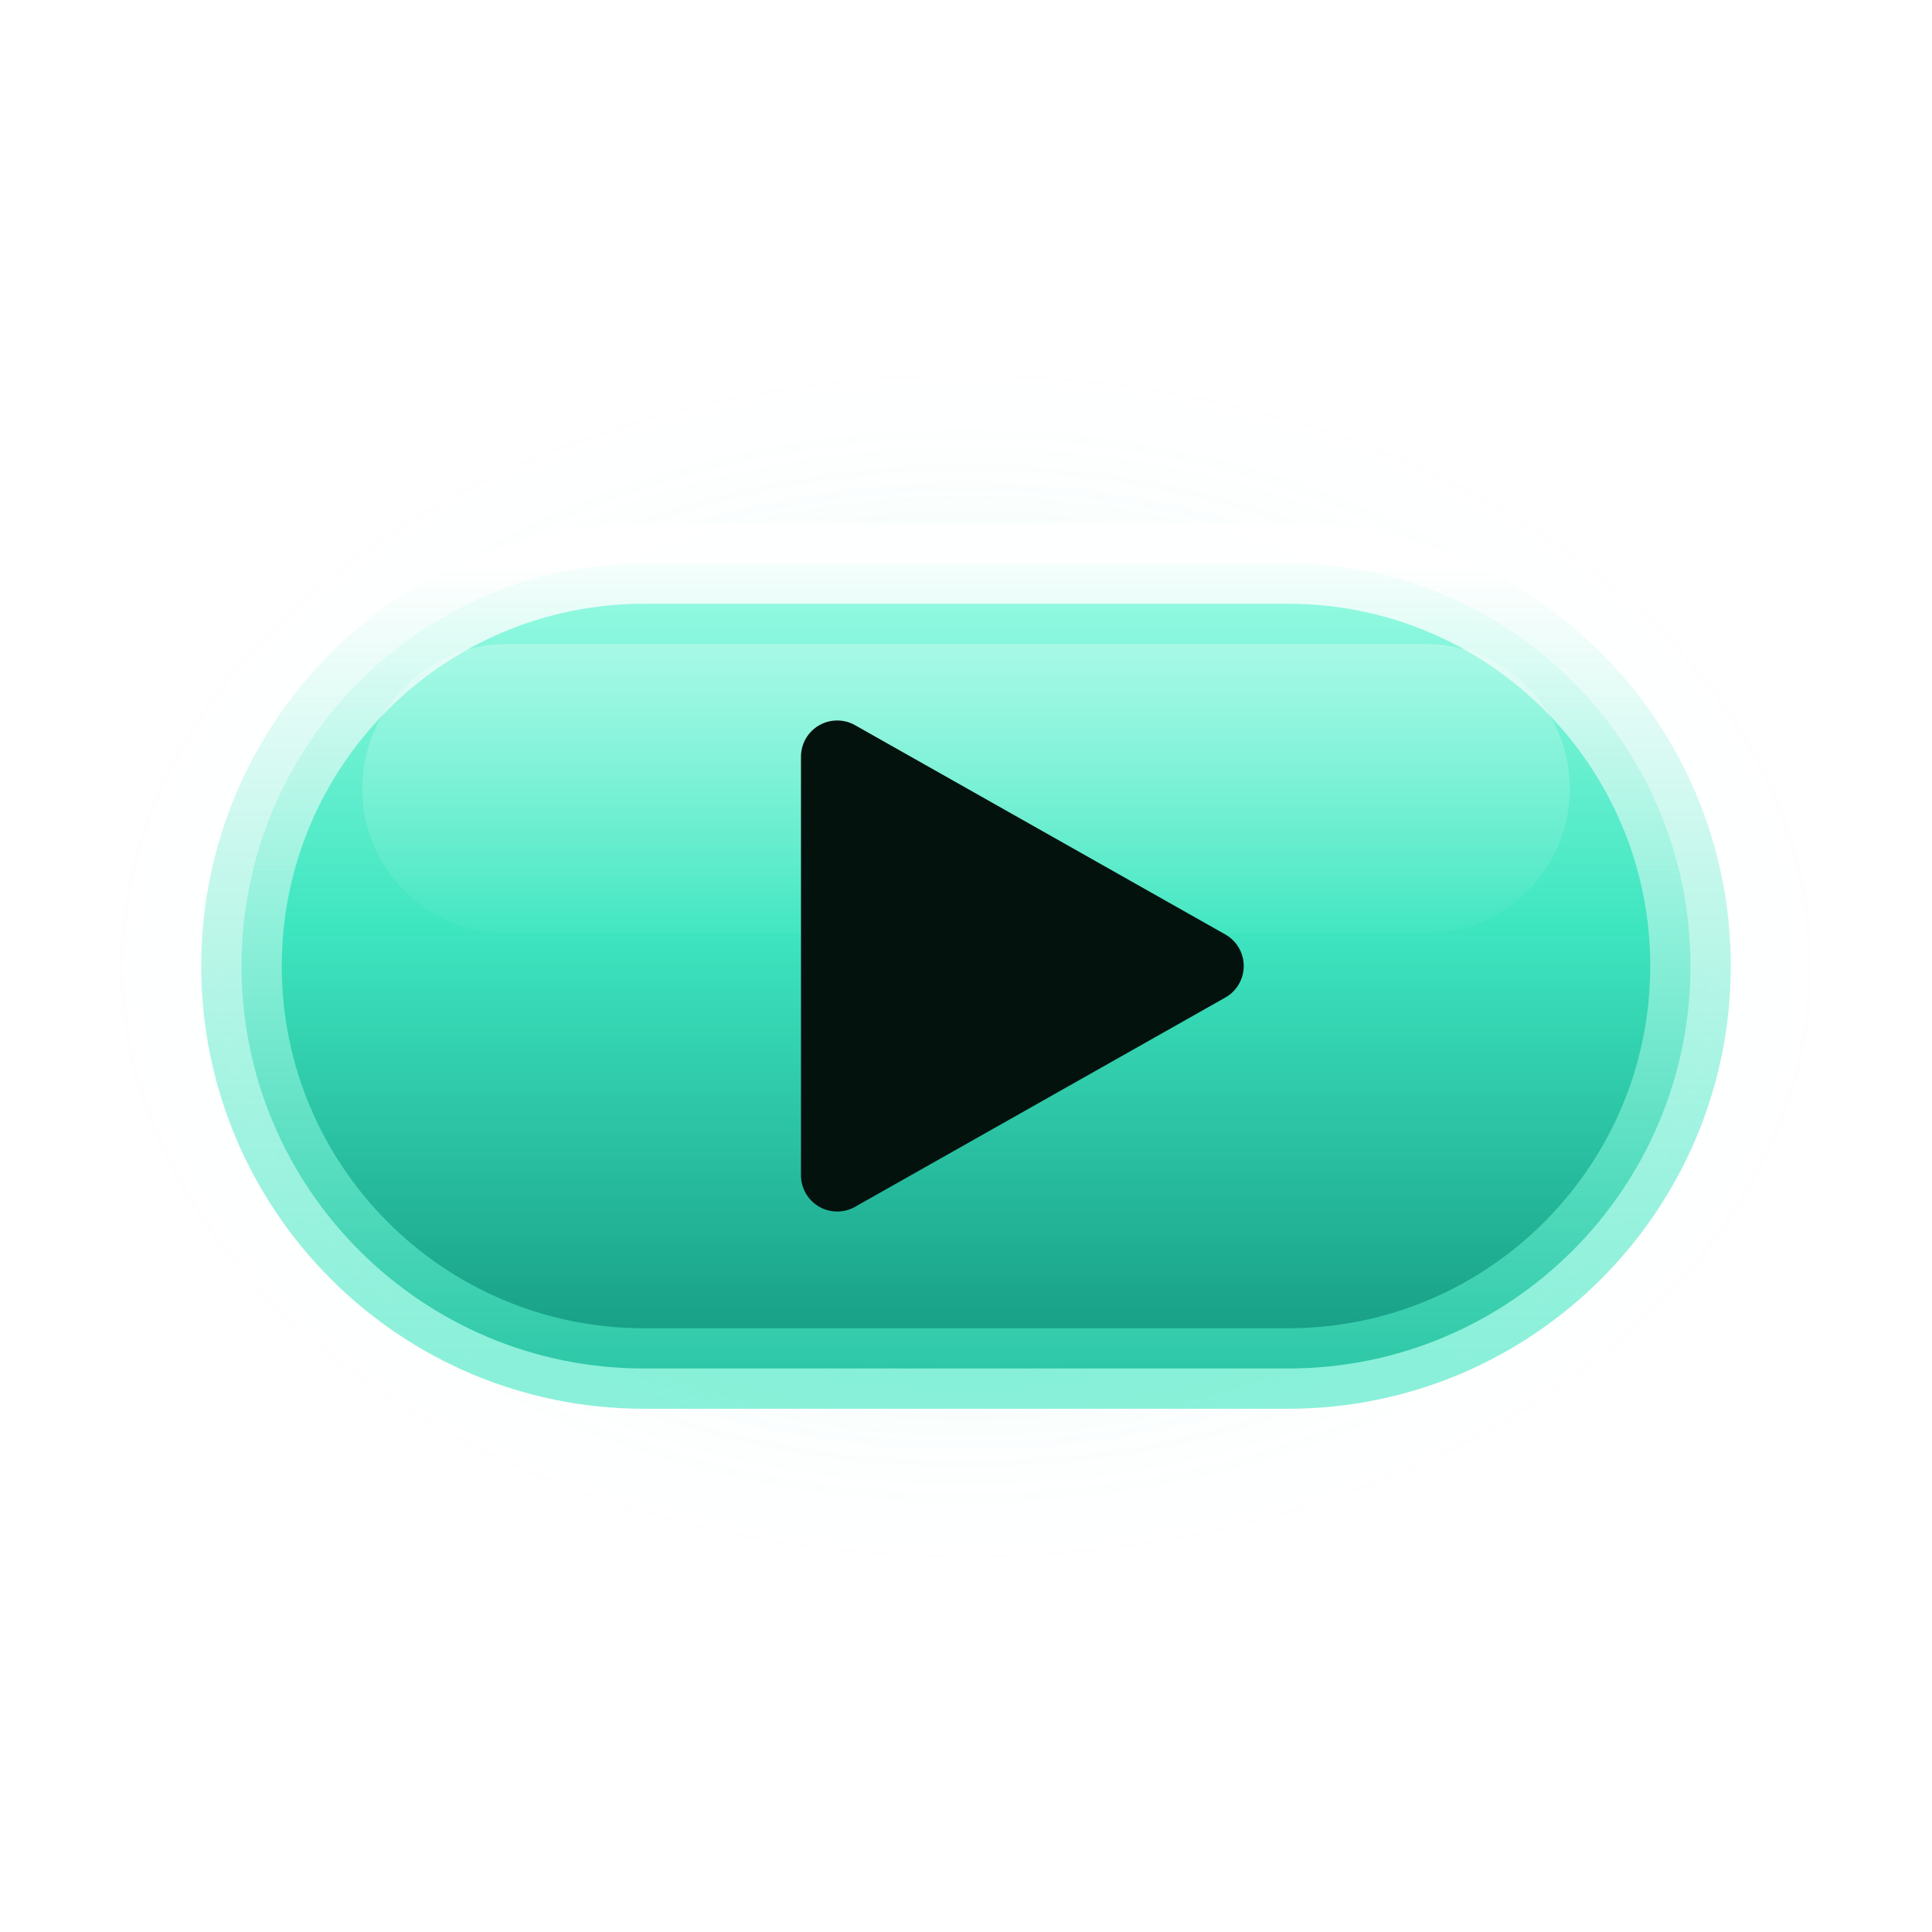
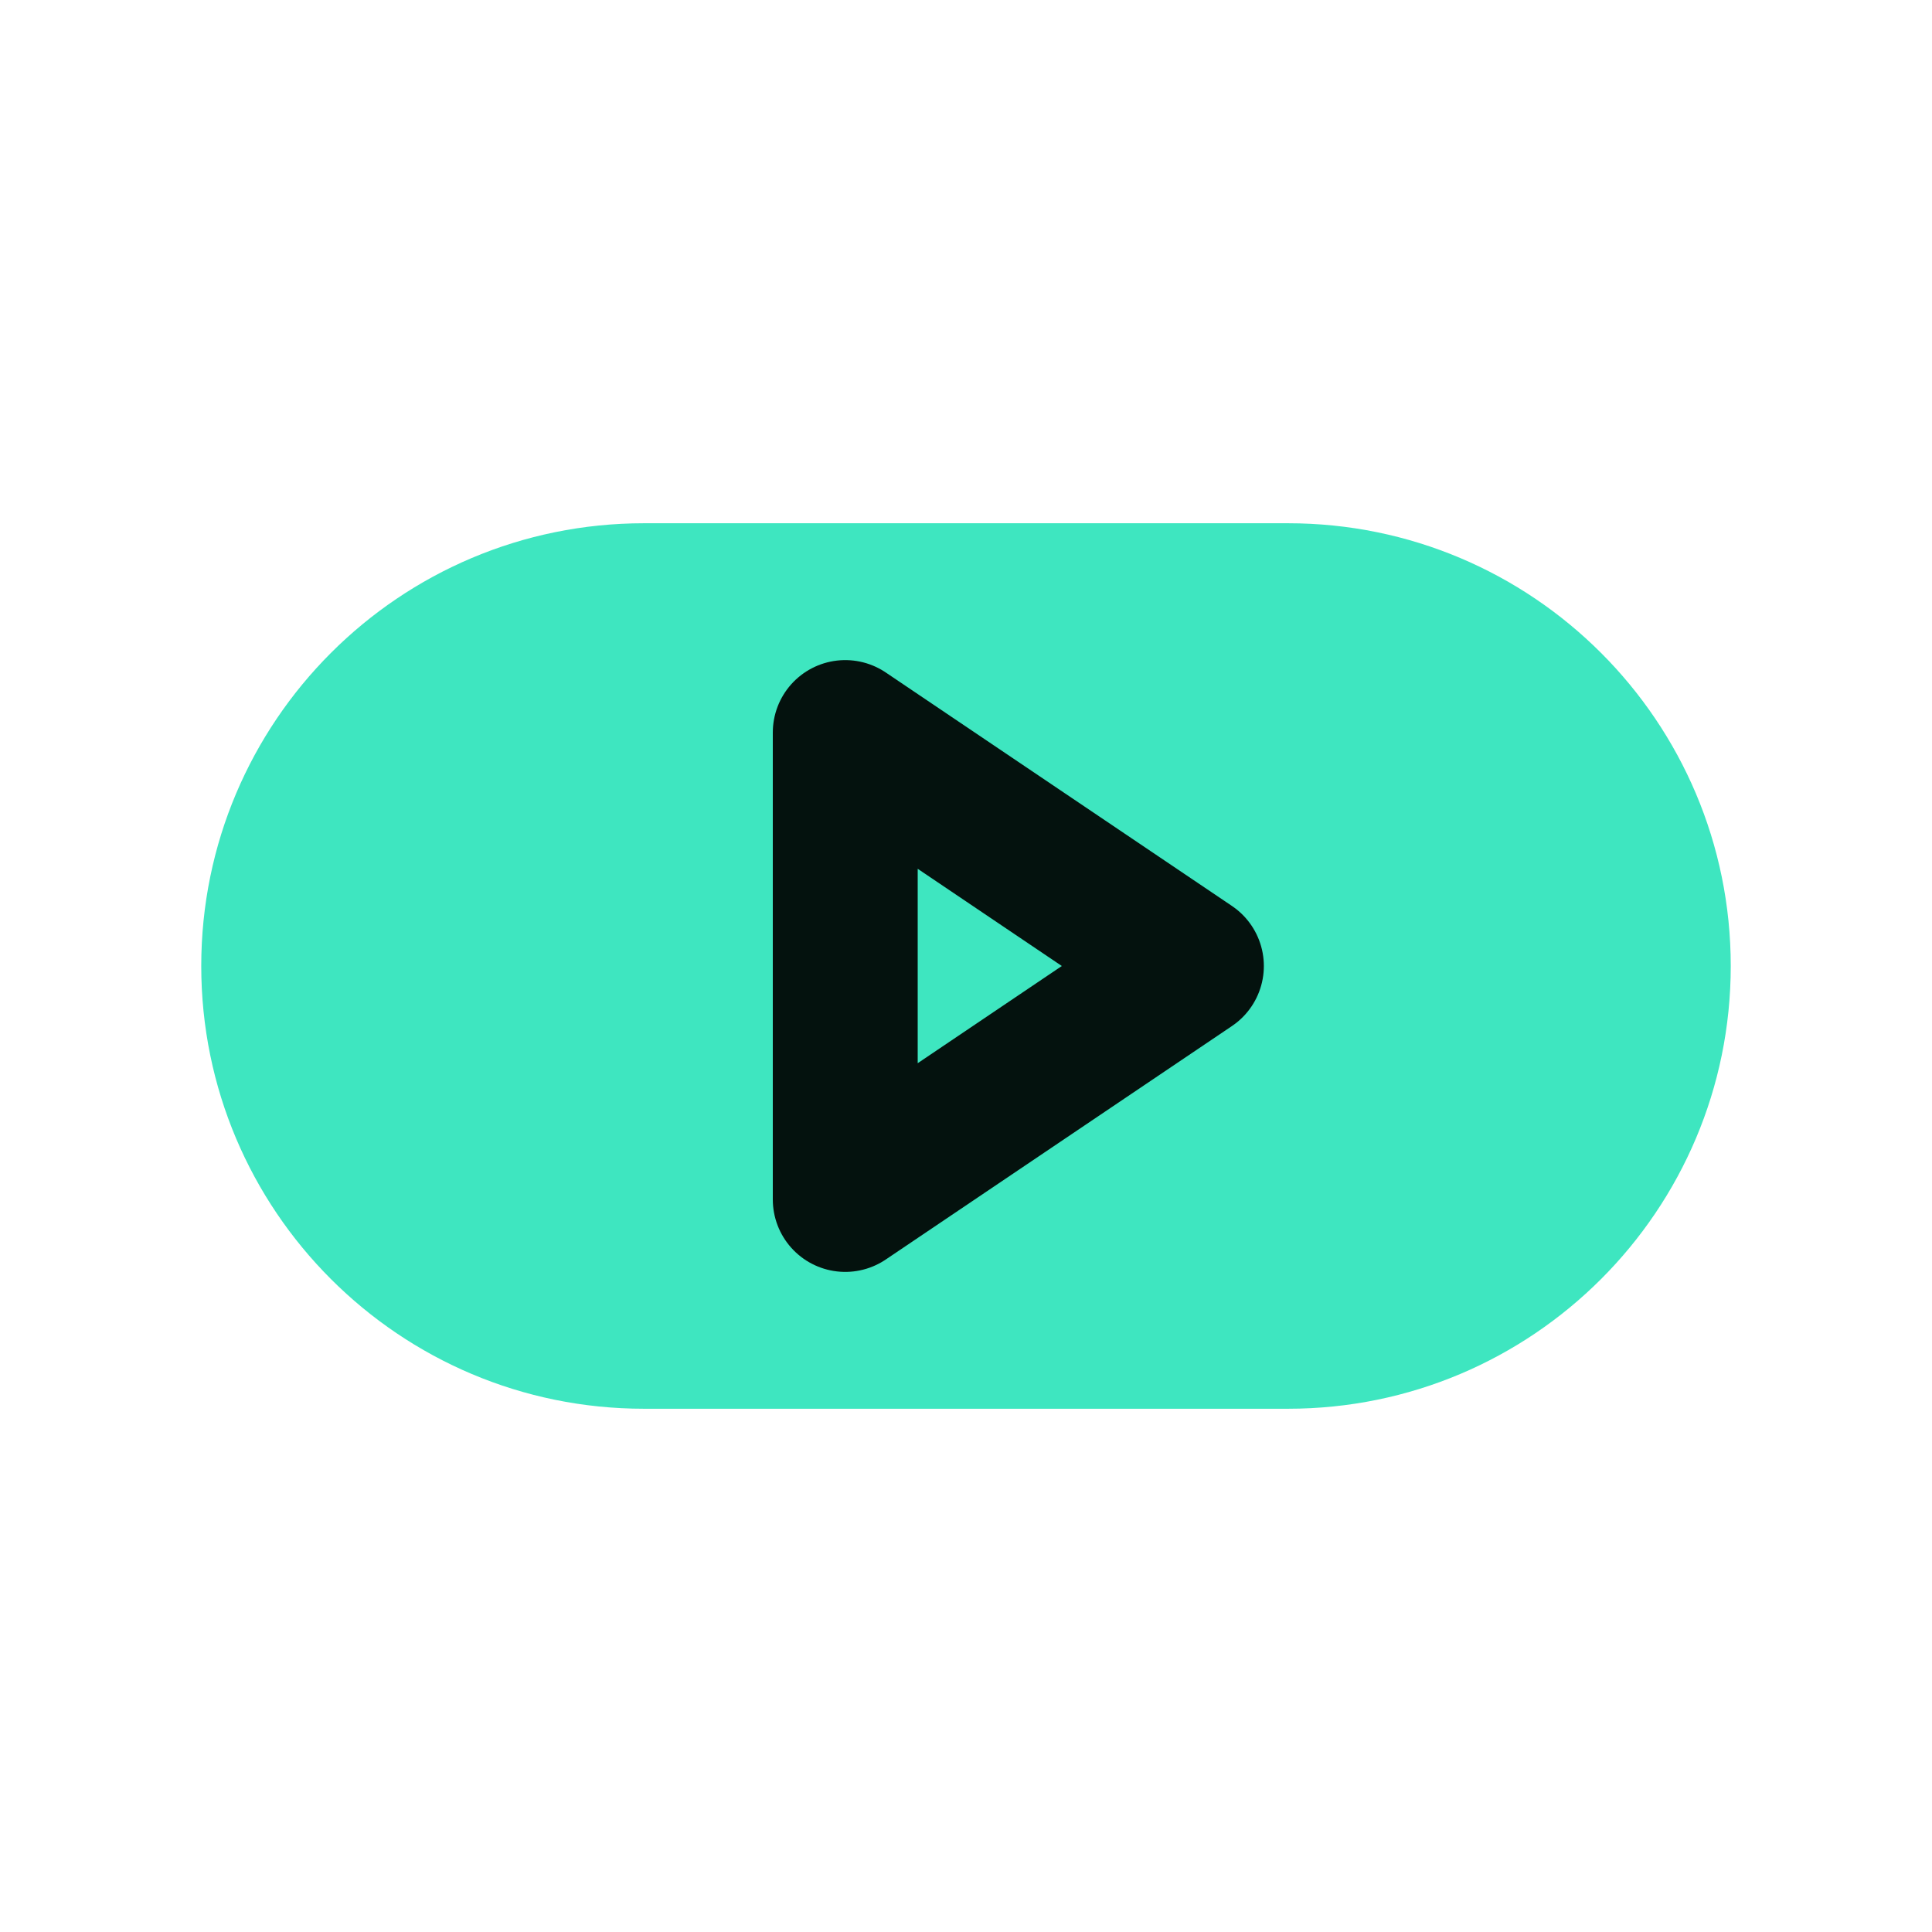
<svg xmlns="http://www.w3.org/2000/svg" width="24" height="24" viewBox="0 0 24 24">
-   <defs>
-     <radialGradient id="g0" gradientUnits="userSpaceOnUse" cx="12" cy="12" r="12">
-       <stop offset="0" stop-color="#3EE6C0" stop-opacity="0.55" />
-       <stop offset="0.1" stop-color="#3EE6C0" stop-opacity="0.55" />
-       <stop offset="0.2" stop-color="#3EE6C0" stop-opacity="0.495" />
-       <stop offset="0.3" stop-color="#3EE6C0" stop-opacity="0.361" />
-       <stop offset="0.4" stop-color="#3EE6C0" stop-opacity="0.227" />
-       <stop offset="0.5" stop-color="#3EE6C0" stop-opacity="0.122" />
-       <stop offset="0.6" stop-color="#3EE6C0" stop-opacity="0.055" />
-       <stop offset="0.7" stop-color="#3EE6C0" stop-opacity="0.02" />
-       <stop offset="0.8" stop-color="#3EE6C0" stop-opacity="0.005" />
-       <stop offset="0.9" stop-color="#3EE6C0" stop-opacity="0.001" />
-       <stop offset="1" stop-color="#3EE6C0" stop-opacity="0" />
-     </radialGradient>
-     <linearGradient id="g1" gradientUnits="userSpaceOnUse" x1="0" y1="7" x2="0" y2="17">
-       <stop offset="0" stop-color="#9BFBE4" stop-opacity="1" />
-       <stop offset="0.45" stop-color="#3EE6C0" stop-opacity="1" />
-       <stop offset="1" stop-color="#159A82" stop-opacity="1" />
-     </linearGradient>
-     <linearGradient id="g2" gradientUnits="userSpaceOnUse" x1="0" y1="7" x2="0" y2="17">
-       <stop offset="0" stop-color="#FFFFFF" stop-opacity="0.9" />
-       <stop offset="1" stop-color="#3EE6C0" stop-opacity="0.6" />
-     </linearGradient>
-     <linearGradient id="g3" gradientUnits="userSpaceOnUse" x1="0" y1="8" x2="0" y2="12">
-       <stop offset="0" stop-color="#FFFFFF" stop-opacity="0.28" />
-       <stop offset="1" stop-color="#FFFFFF" stop-opacity="0" />
-     </linearGradient>
-   </defs>
-   <g transform="translate(12 12) scale(1 0.7) translate(-12 -12)">
-     <path d="M0,12A12,12 0 1 1 24,12A12,12 0 1 1 0,12Z" fill="url(#g0)" />
-   </g>
-   <path d="M8,7H16A5,5 0 0 1 21,12V12A5,5 0 0 1 16,17H8A5,5 0 0 1 3,12V12A5,5 0 0 1 8,7Z" fill="url(#g1)" stroke="url(#g2)" stroke-width="1" stroke-linecap="round" stroke-linejoin="round" />
-   <path d="M6.3,8H17.7A1.8,1.8 0 0 1 19.5,9.8V9.8A1.8,1.8 0 0 1 17.7,11.6H6.3A1.8,1.8 0 0 1 4.5,9.8V9.8A1.8,1.8 0 0 1 6.3,8Z" fill="url(#g3)" />
-   <path d="M10.4,9.4 L15,12 L10.4,14.6Z" fill="#04120E" stroke="#04120E" stroke-width="0.9" stroke-linecap="round" stroke-linejoin="round" />
+   <defs />
+   <path d="M8,6.5H16A5.5,5.5 0 0 1 21.5,12V12A5.5,5.5 0 0 1 16,17.5H8A5.5,5.5 0 0 1 2.5,12V12A5.5,5.5 0 0 1 8,6.5Z" fill="#3EE6C0" />
+   <path d="M10.5,9.1 L14.8,12 L10.5,14.9 Z" fill="none" stroke="#04120E" stroke-width="1.8" stroke-linecap="round" stroke-linejoin="round" />
</svg>
